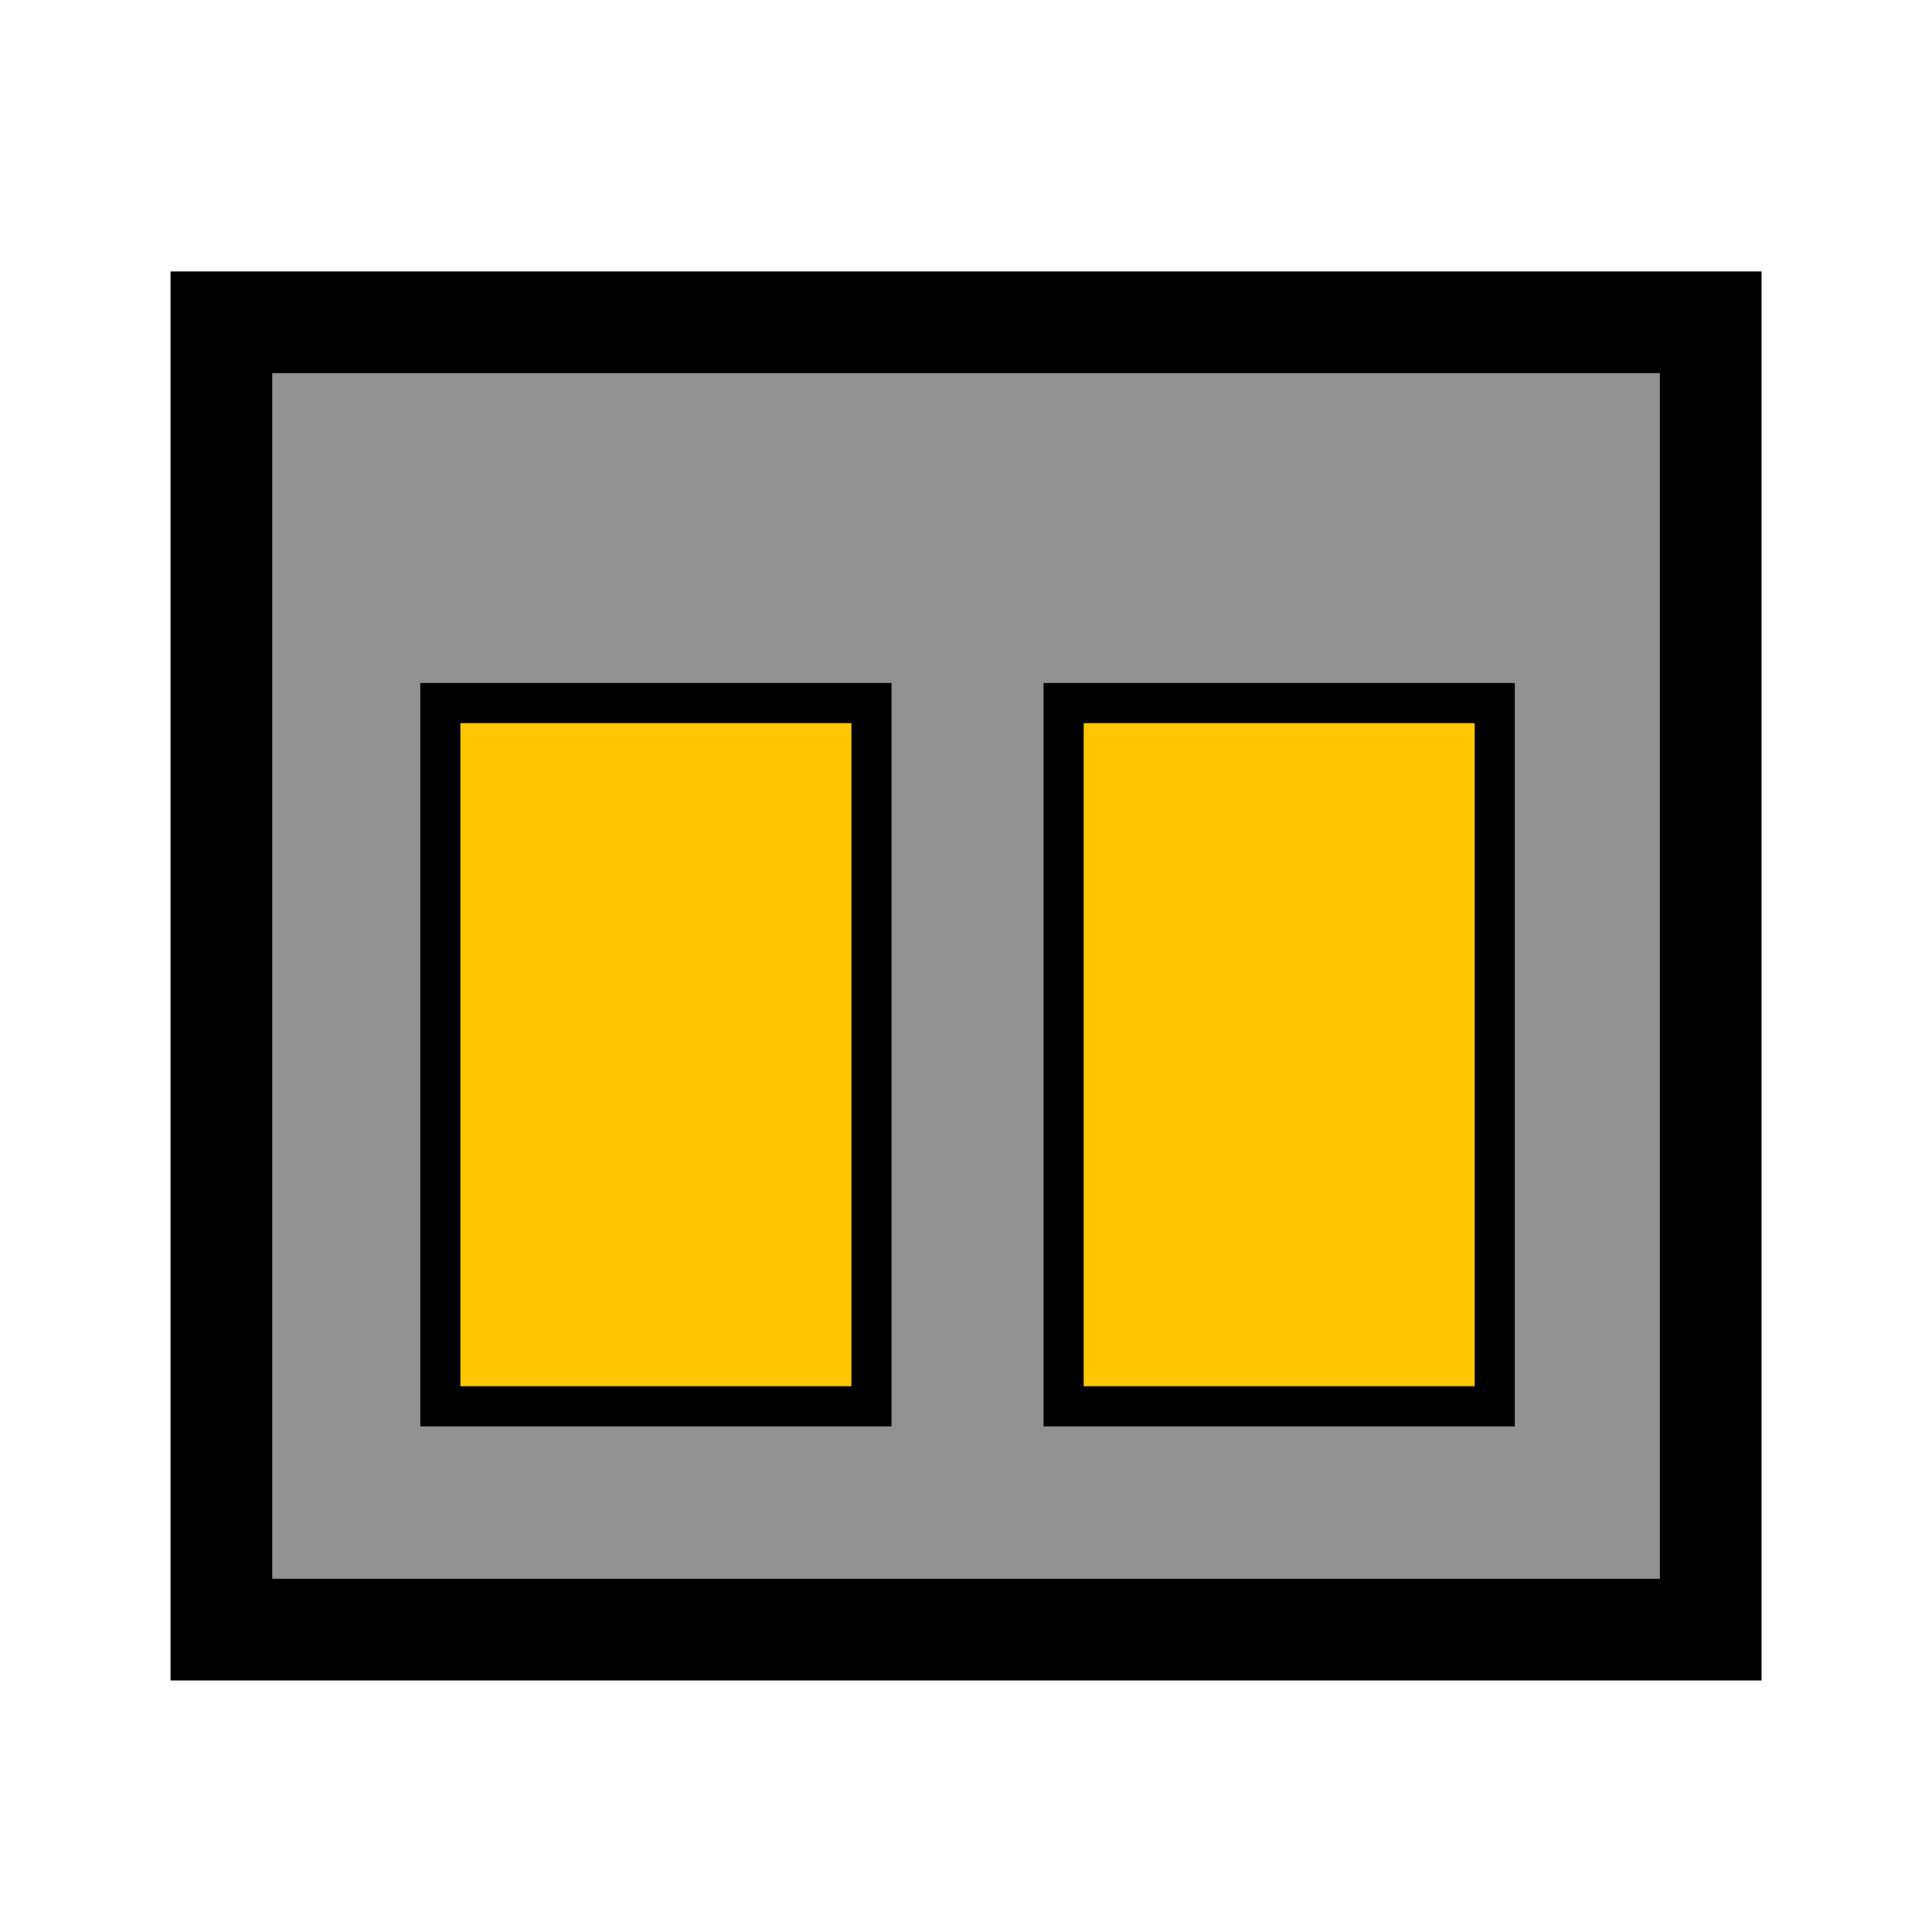
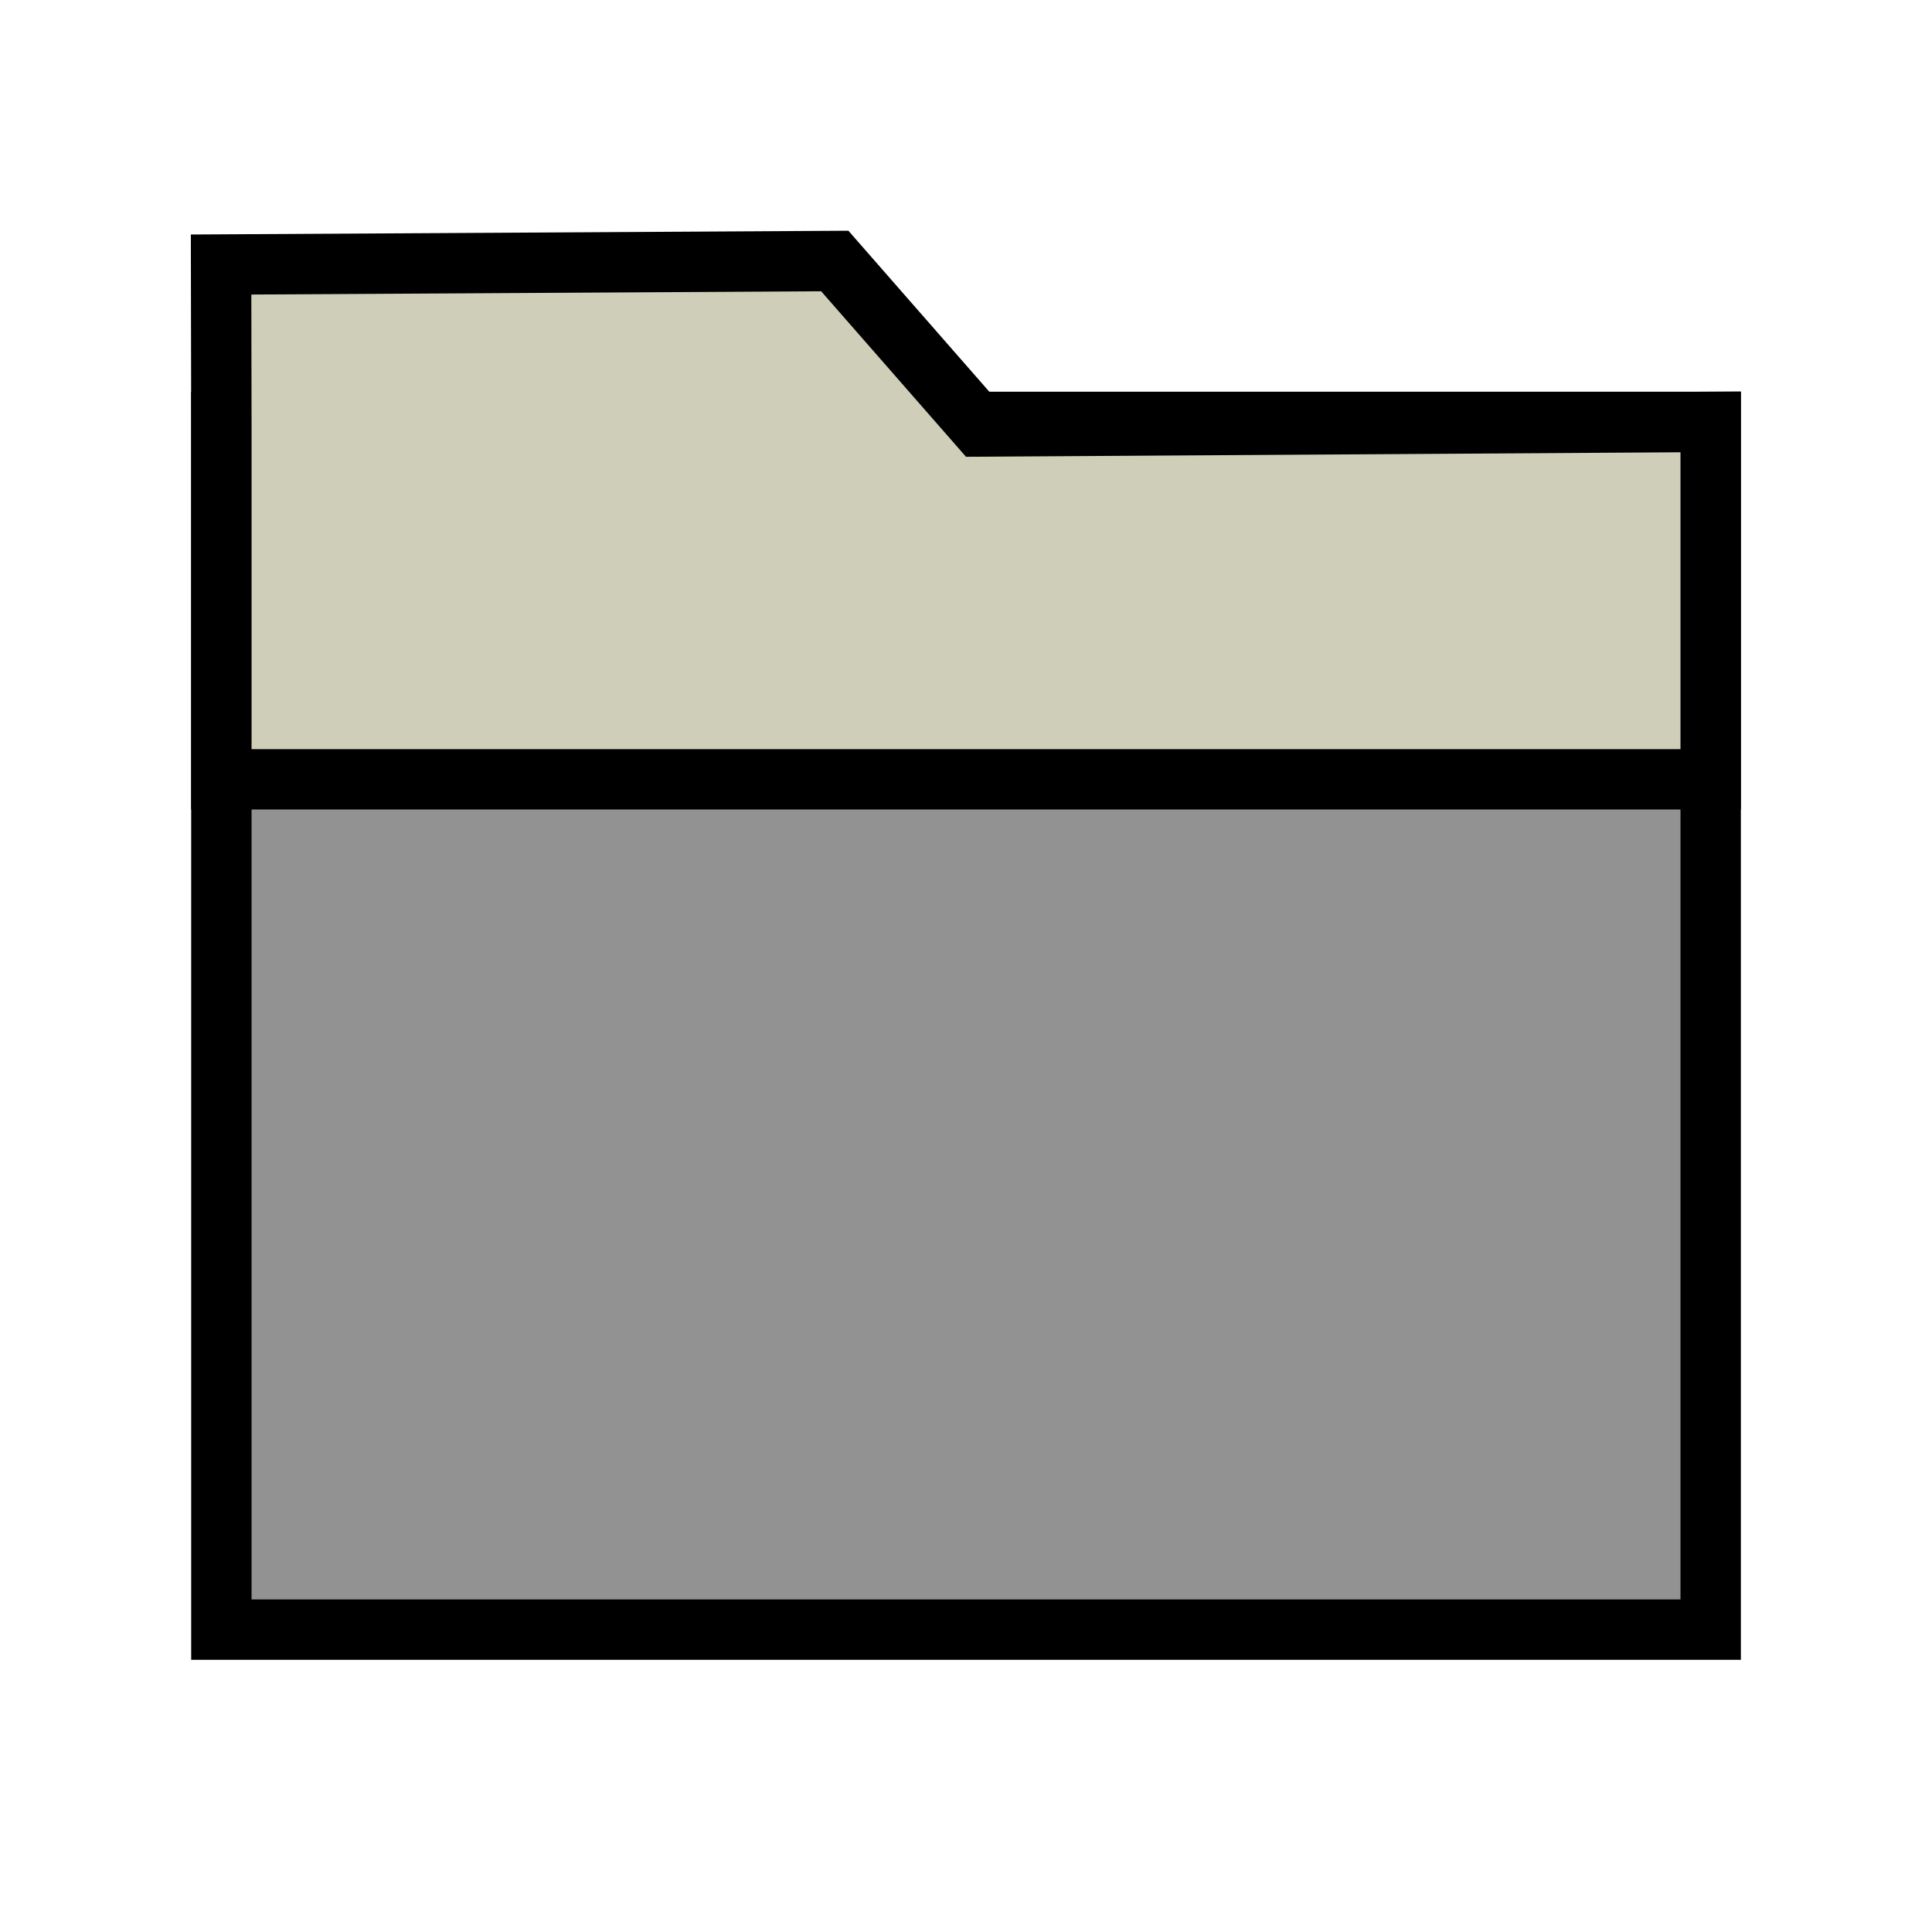
<svg xmlns="http://www.w3.org/2000/svg" width="256" height="256" viewBox="0 0 256 256" id="svg4186" version="1.1">
  <defs id="defs4188" />
  <g id="layer1" transform="translate(0,-796.3622)">
    <g id="g841" transform="rotate(180,124.971,916.5887)">
-       <rect transform="scale(-1)" rx="4.7563673e-17" y="-994.111" x="-220.609" height="173.23" width="197.341" id="rect4141" style="opacity:1;fill:#929292;fill-opacity:1;stroke:#000000;stroke-width:13.47;stroke-miterlimit:4;stroke-dasharray:none;stroke-opacity:1" />
-       <rect transform="scale(-1)" rx="1.3769043e-17" y="-943.657" x="-191.594" height="93.184" width="57.127" id="rect4141-6" style="opacity:1;fill:#ffc600;fill-opacity:1;stroke:#000000;stroke-width:5.315;stroke-miterlimit:4;stroke-dasharray:none;stroke-opacity:1" />
-       <rect rx="1.3769043e-17" y="-943.657" x="-109.007" height="93.184" width="57.127" id="rect4141-6-3" style="opacity:1;fill:#ffc600;fill-opacity:1;stroke:#000000;stroke-width:5.315;stroke-miterlimit:4;stroke-dasharray:none;stroke-opacity:1" transform="scale(-1)" />
+       <rect transform="scale(-1)" rx="4.7563673e-17" y="-980.91" x="-220.609" height="160.029" width="197.341" id="rect4141" style="opacity:1;fill:#929292;fill-opacity:1;stroke:#000000;stroke-width:8;stroke-miterlimit:4;stroke-dasharray:none;stroke-opacity:1" />
+       <path style="fill:#cfcfb9;fill-opacity:1;stroke:#000000;stroke-width:8;stroke-linecap:butt;stroke-linejoin:miter;stroke-miterlimit:4;stroke-dasharray:none;stroke-opacity:1" d="m 220.609,980.91 0.038,20.855 -81.317,0.467 -19.193,-21.93 -96.868,0.609 v -47.359 h 197.34 z" id="path817" />
    </g>
  </g>
  <g id="layer2" />
</svg>
